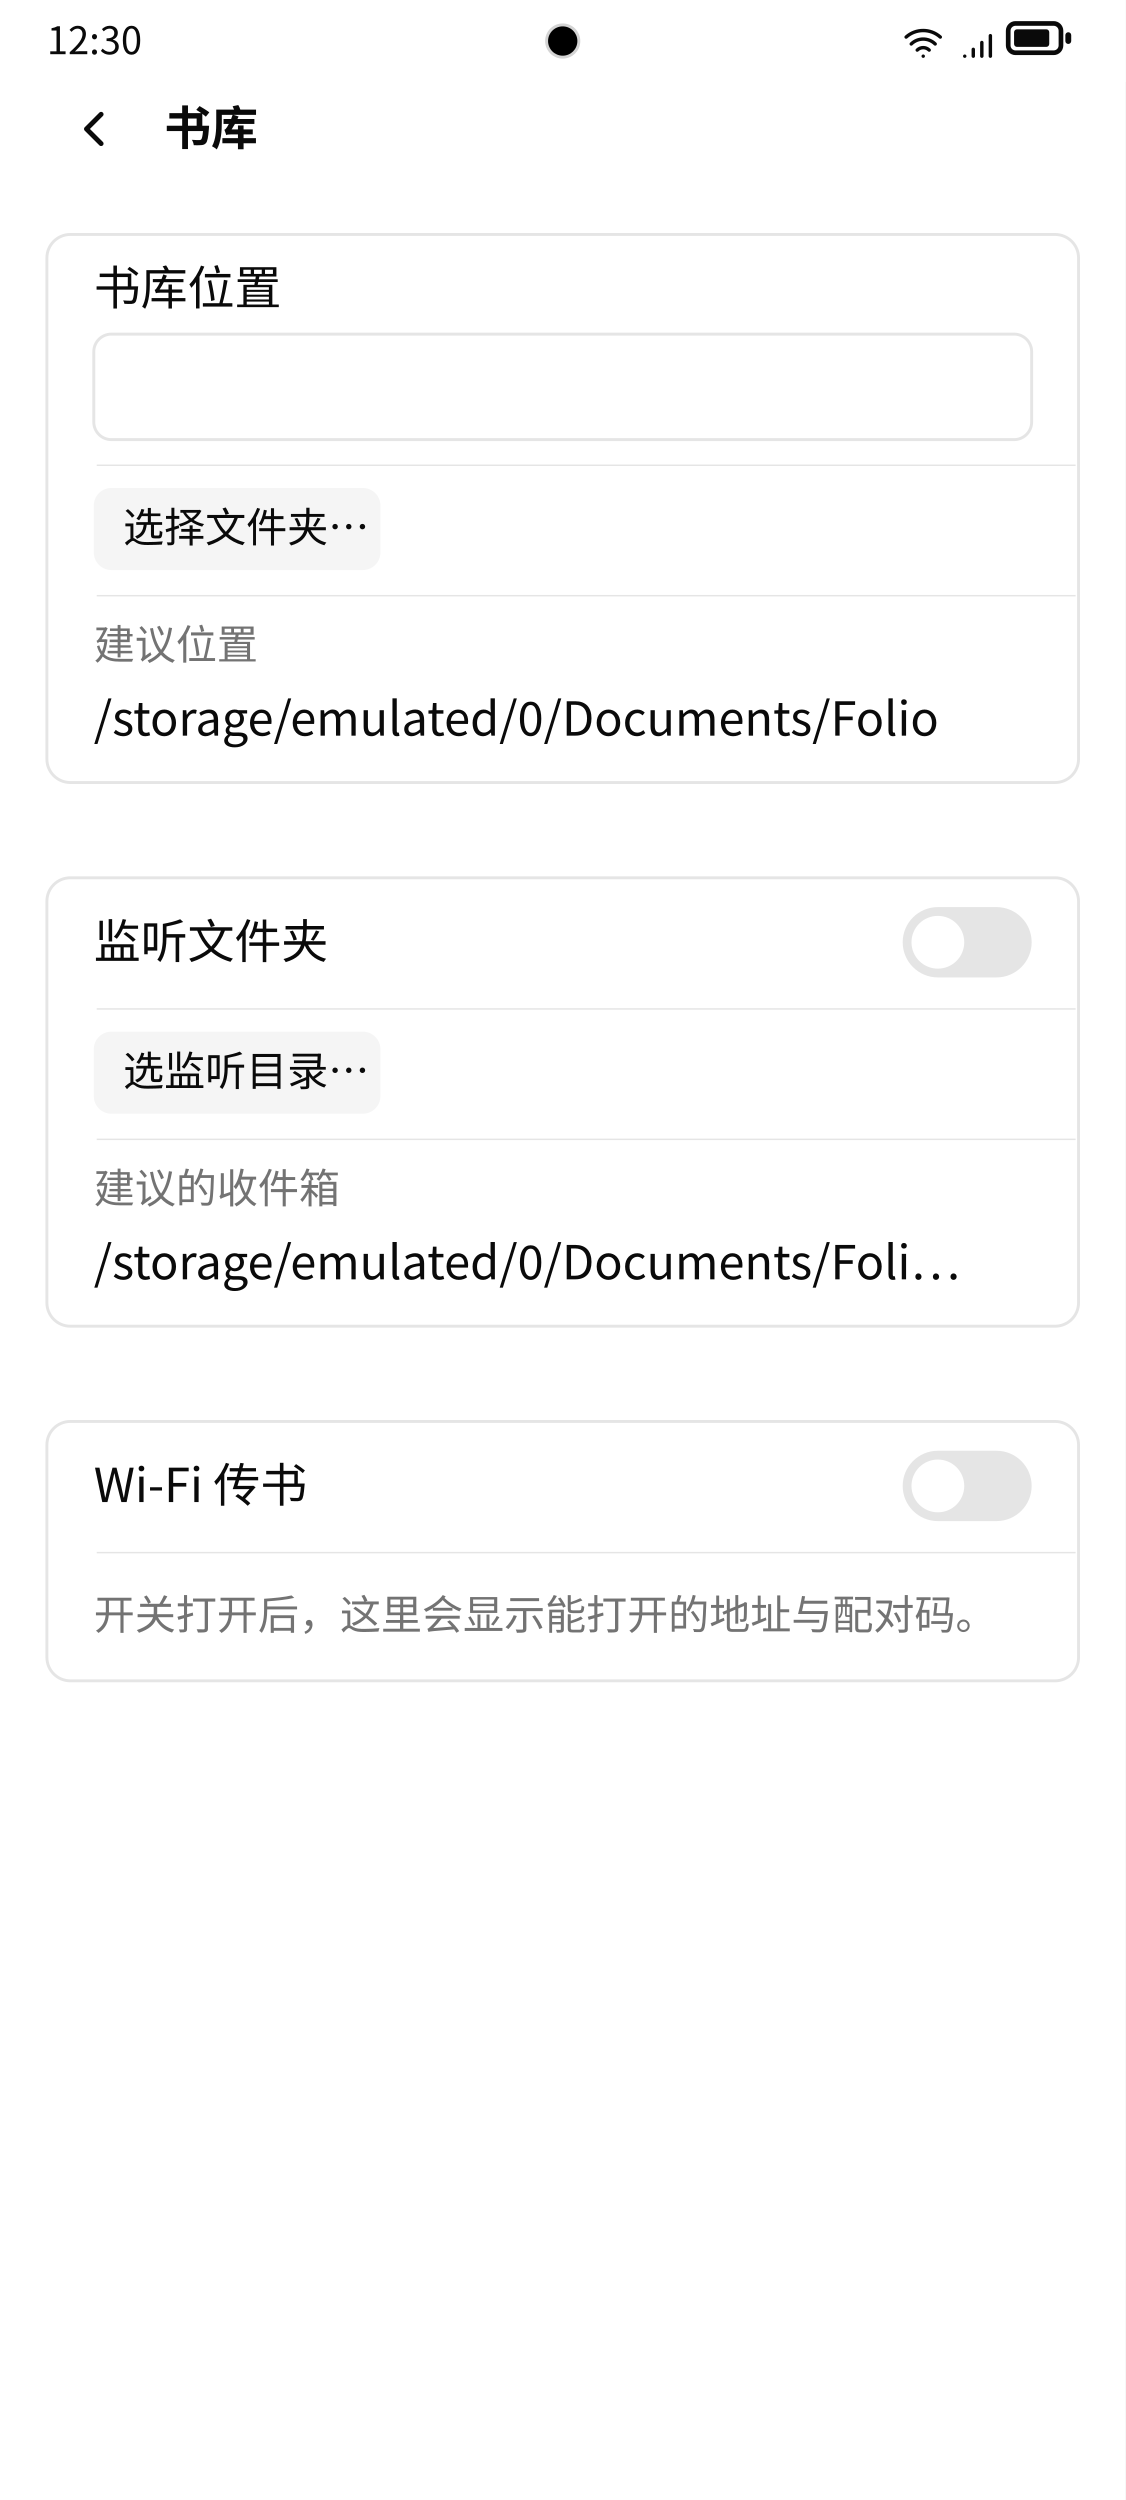
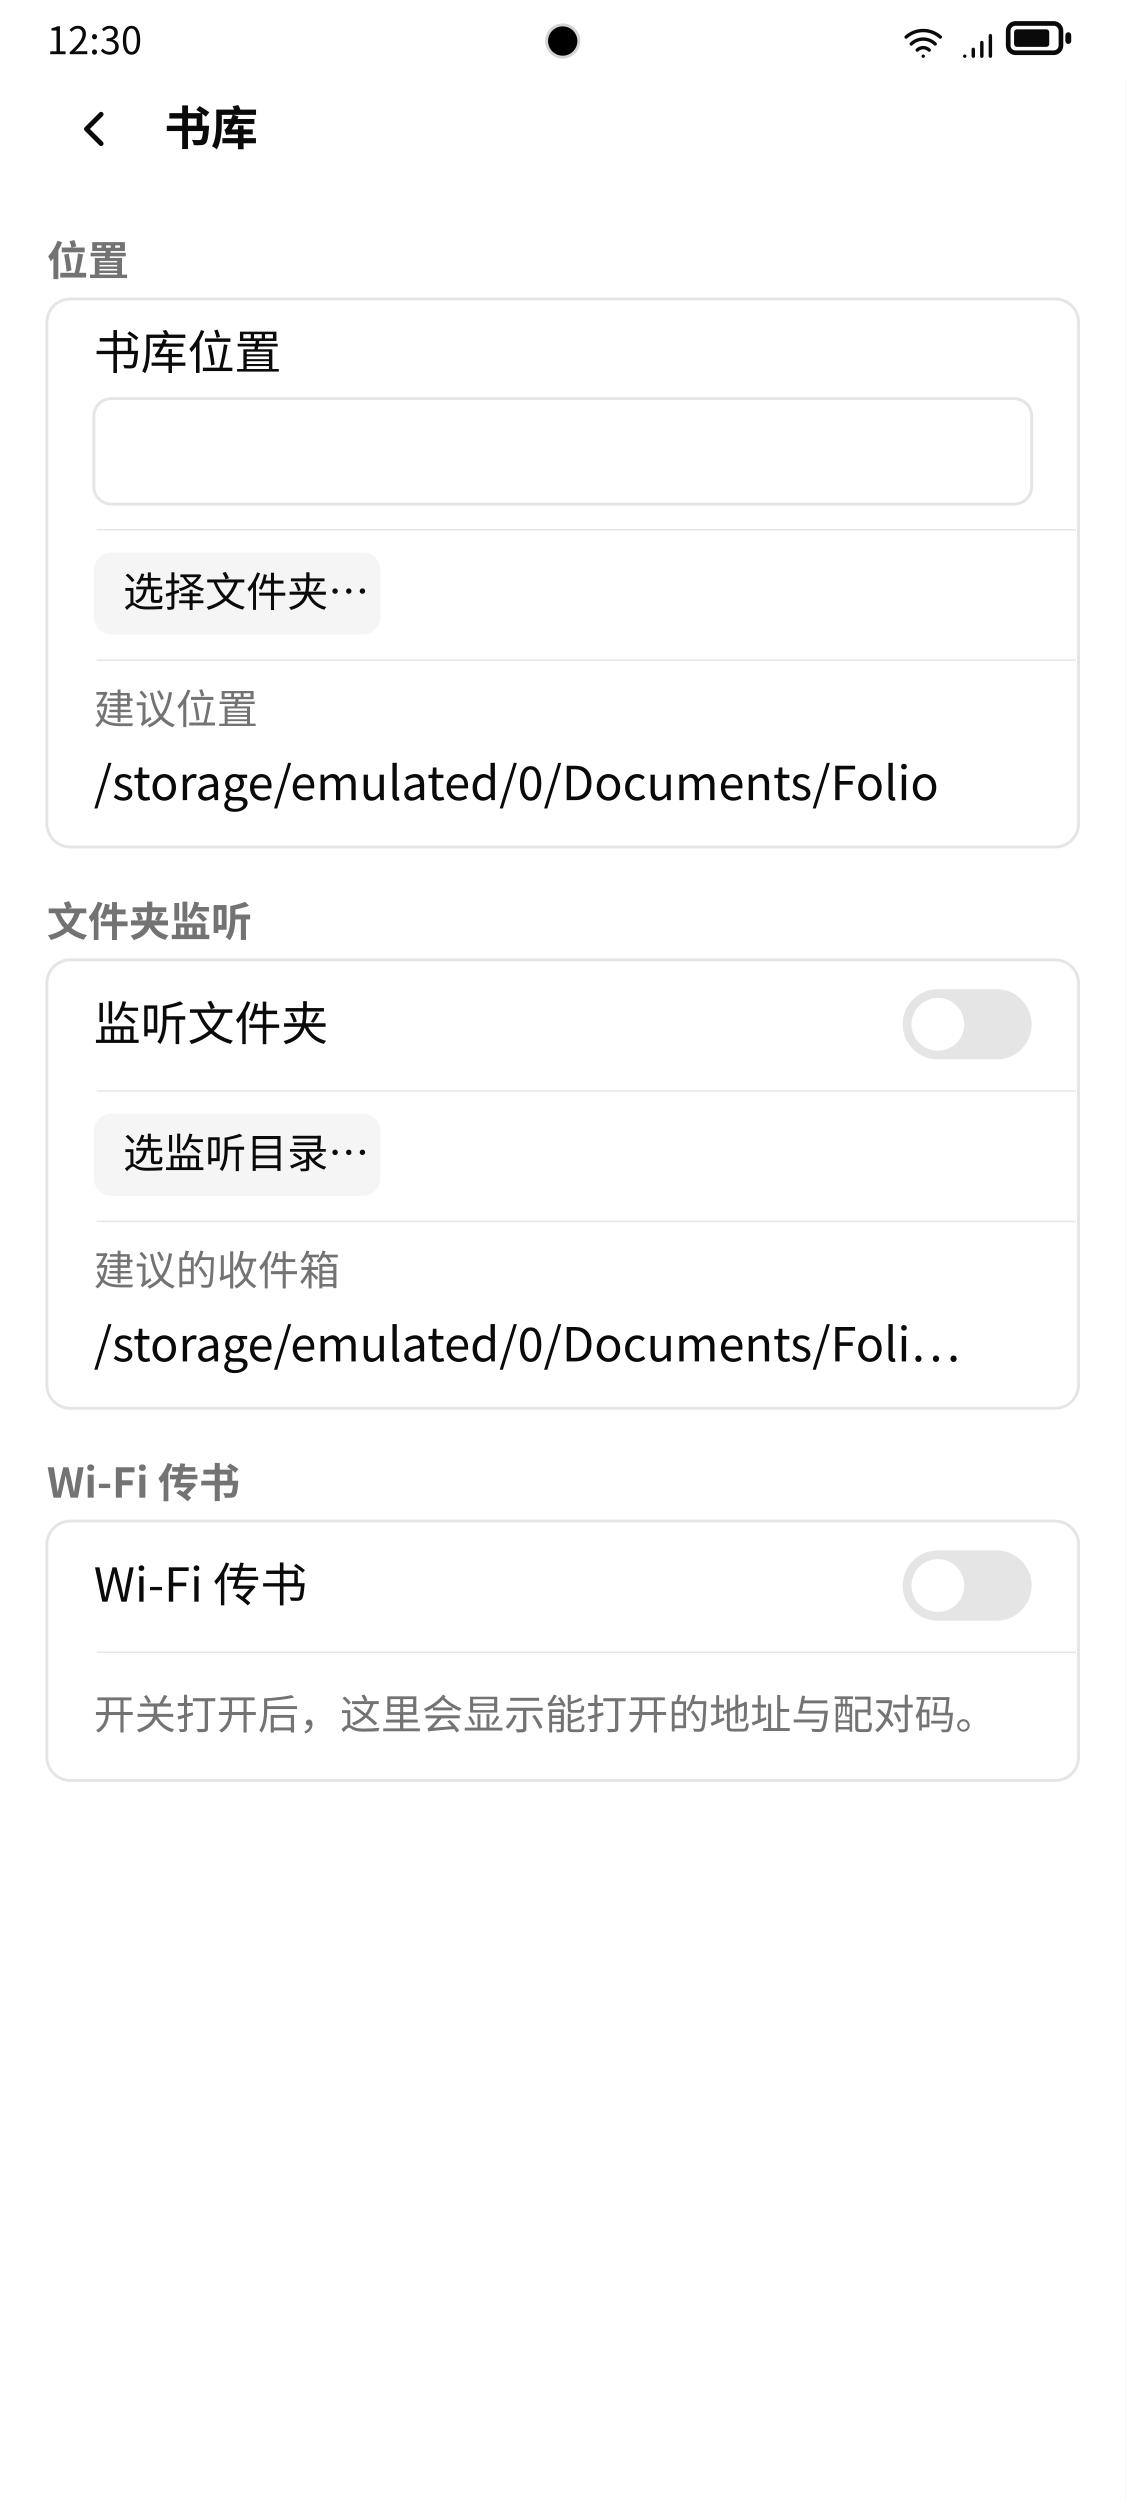
<svg xmlns="http://www.w3.org/2000/svg" width="384" height="853" viewBox="0 0 384 853">
  <rect width="384" height="853" fill="#ffffff" />
  <rect x="0" y="0" width="384" height="28" fill="#ffffff" />
  <text x="16" y="18.5" font-family="Noto Sans CJK SC" font-size="13" font-weight="500" fill="#0a0a0a" text-anchor="start">12:30</text>
  <circle cx="192.0" cy="14" r="5.5" fill="#000" stroke="#d4d4d4" stroke-width="1" />
  <g transform="translate(308.00,7.50) scale(0.58333)" fill="none" stroke="#0a0a0a" stroke-width="2" stroke-linecap="round" stroke-linejoin="round">
    <path d="M12 20h.01" />
    <path d="M2 8.82a15 15 0 0 1 20 0" />
    <path d="M5 12.859a10 10 0 0 1 14 0" />
    <path d="M8.5 16.429a5 5 0 0 1 7 0" />
  </g>
  <g transform="translate(328.00,7.50) scale(0.58333)" fill="none" stroke="#0a0a0a" stroke-width="2" stroke-linecap="round" stroke-linejoin="round">
    <path d="M2 20h.01" />
    <path d="M7 20v-4" />
    <path d="M12 20v-8" />
    <path d="M17 20V8" />
  </g>
  <rect x="344" y="8" width="18" height="10" rx="2.5" fill="none" stroke="#0a0a0a" stroke-width="1.6" />
  <rect x="346" y="10" width="12" height="6" rx="1" fill="#0a0a0a" />
  <rect x="363.5" y="11" width="2" height="4" rx="1" fill="#0a0a0a" />
  <g transform="translate(22.00,34.00) scale(0.83333)" fill="none" stroke="#0a0a0a" stroke-width="2" stroke-linecap="round" stroke-linejoin="round">
    <path d="m15 18-6-6 6-6" />
  </g>
  <text x="56" y="49.5" font-family="Noto Sans CJK SC" font-size="16" font-weight="600" fill="#0a0a0a" text-anchor="start">书库</text>
-   <rect x="16" y="80" width="352" height="187.0" rx="8" fill="#ffffff" stroke="#e5e5e5" stroke-width="1" />
  <g transform="translate(0,80.00)">
+     <text x="16" y="14" font-family="Noto Sans CJK SC" font-size="14" font-weight="600" fill="#737373" text-anchor="start">位置</text>
+   </g>
+   <rect x="16" y="102" width="352" height="187.0" rx="8" fill="#ffffff" stroke="#e5e5e5" stroke-width="1" />
+   <g transform="translate(0,102.00)">
    <text x="32" y="24" font-family="Noto Sans CJK SC" font-size="16" font-weight="400" fill="#0a0a0a" text-anchor="start">书库位置</text>
    <rect x="32" y="34" width="320" height="36" rx="6" fill="none" stroke="#e5e5e5" stroke-width="1" />
  </g>
-   <rect x="33" y="158.5" width="334" height="0.5" fill="#e5e5e5" />
-   <g transform="translate(0,158.50)">
+   <rect x="33" y="180.5" width="334" height="0.5" fill="#e5e5e5" />
+   <g transform="translate(0,180.50)">
    <rect x="32" y="8" width="97.8" height="28" rx="6" fill="#f5f5f5" />
    <text x="42" y="26.5" font-family="Noto Sans CJK SC" font-size="14" font-weight="400" fill="#0a0a0a" text-anchor="start">选择文件夹…</text>
  </g>
-   <rect x="33" y="203.0" width="334" height="0.5" fill="#e5e5e5" />
-   <g transform="translate(0,203.00)">
+   <rect x="33" y="225.0" width="334" height="0.5" fill="#e5e5e5" />
+   <g transform="translate(0,225.00)">
    <text x="32" y="22" font-family="Noto Sans CJK SC" font-size="14" font-weight="400" fill="#737373" text-anchor="start">建议位置</text>
    <text x="32" y="48" font-family="Noto Sans CJK SC" font-size="16" font-weight="400" fill="#0a0a0a" text-anchor="start">/storage/emulated/0/Documents/Folio</text>
  </g>
-   <rect x="16" y="299.5" width="352" height="153.0" rx="8" fill="#ffffff" stroke="#e5e5e5" stroke-width="1" />
-   <g transform="translate(0,299.50)">
+   <g transform="translate(0,305.50)">
+     <text x="16" y="14" font-family="Noto Sans CJK SC" font-size="14" font-weight="600" fill="#737373" text-anchor="start">文件夹监听</text>
+   </g>
+   <rect x="16" y="327.5" width="352" height="153.0" rx="8" fill="#ffffff" stroke="#e5e5e5" stroke-width="1" />
+   <g transform="translate(0,327.50)">
    <text x="32" y="27.5" font-family="Noto Sans CJK SC" font-size="16" font-weight="400" fill="#0a0a0a" text-anchor="start">监听文件夹</text>
    <rect x="308" y="10.0" width="44" height="24" rx="12" fill="#e5e5e5" />
    <circle cx="320" cy="22.0" r="9" fill="#ffffff" />
  </g>
-   <rect x="33" y="344.0" width="334" height="0.5" fill="#e5e5e5" />
-   <g transform="translate(0,344.00)">
+   <rect x="33" y="372.0" width="334" height="0.5" fill="#e5e5e5" />
+   <g transform="translate(0,372.00)">
    <rect x="32" y="8" width="97.8" height="28" rx="6" fill="#f5f5f5" />
    <text x="42" y="26.5" font-family="Noto Sans CJK SC" font-size="14" font-weight="400" fill="#0a0a0a" text-anchor="start">选监听目录…</text>
  </g>
-   <rect x="33" y="388.5" width="334" height="0.5" fill="#e5e5e5" />
-   <g transform="translate(0,388.50)">
+   <rect x="33" y="416.5" width="334" height="0.5" fill="#e5e5e5" />
+   <g transform="translate(0,416.50)">
    <text x="32" y="22" font-family="Noto Sans CJK SC" font-size="14" font-weight="400" fill="#737373" text-anchor="start">建议的收件箱</text>
    <text x="32" y="48" font-family="Noto Sans CJK SC" font-size="16" font-weight="400" fill="#0a0a0a" text-anchor="start">/storage/emulated/0/Documents/Foli…</text>
  </g>
-   <rect x="16" y="485.0" width="352" height="88.5" rx="8" fill="#ffffff" stroke="#e5e5e5" stroke-width="1" />
-   <g transform="translate(0,485.00)">
+   <g transform="translate(0,497.00)">
+     <text x="16" y="14" font-family="Noto Sans CJK SC" font-size="14" font-weight="600" fill="#737373" text-anchor="start">Wi-Fi 传书</text>
+   </g>
+   <rect x="16" y="519.0" width="352" height="88.5" rx="8" fill="#ffffff" stroke="#e5e5e5" stroke-width="1" />
+   <g transform="translate(0,519.00)">
    <text x="32" y="27.5" font-family="Noto Sans CJK SC" font-size="16" font-weight="400" fill="#0a0a0a" text-anchor="start">Wi-Fi 传书</text>
    <rect x="308" y="10.0" width="44" height="24" rx="12" fill="#e5e5e5" />
    <circle cx="320" cy="22.0" r="9" fill="#ffffff" />
  </g>
-   <rect x="33" y="529.5" width="334" height="0.5" fill="#e5e5e5" />
-   <g transform="translate(0,529.50)">
+   <rect x="33" y="563.5" width="334" height="0.5" fill="#e5e5e5" />
+   <g transform="translate(0,563.50)">
    <text x="32" y="26.5" font-family="Noto Sans CJK SC" font-size="14" font-weight="400" fill="#737373" text-anchor="start">开关打开后，这里会显示能打开的地址与配对码。</text>
  </g>
</svg>
